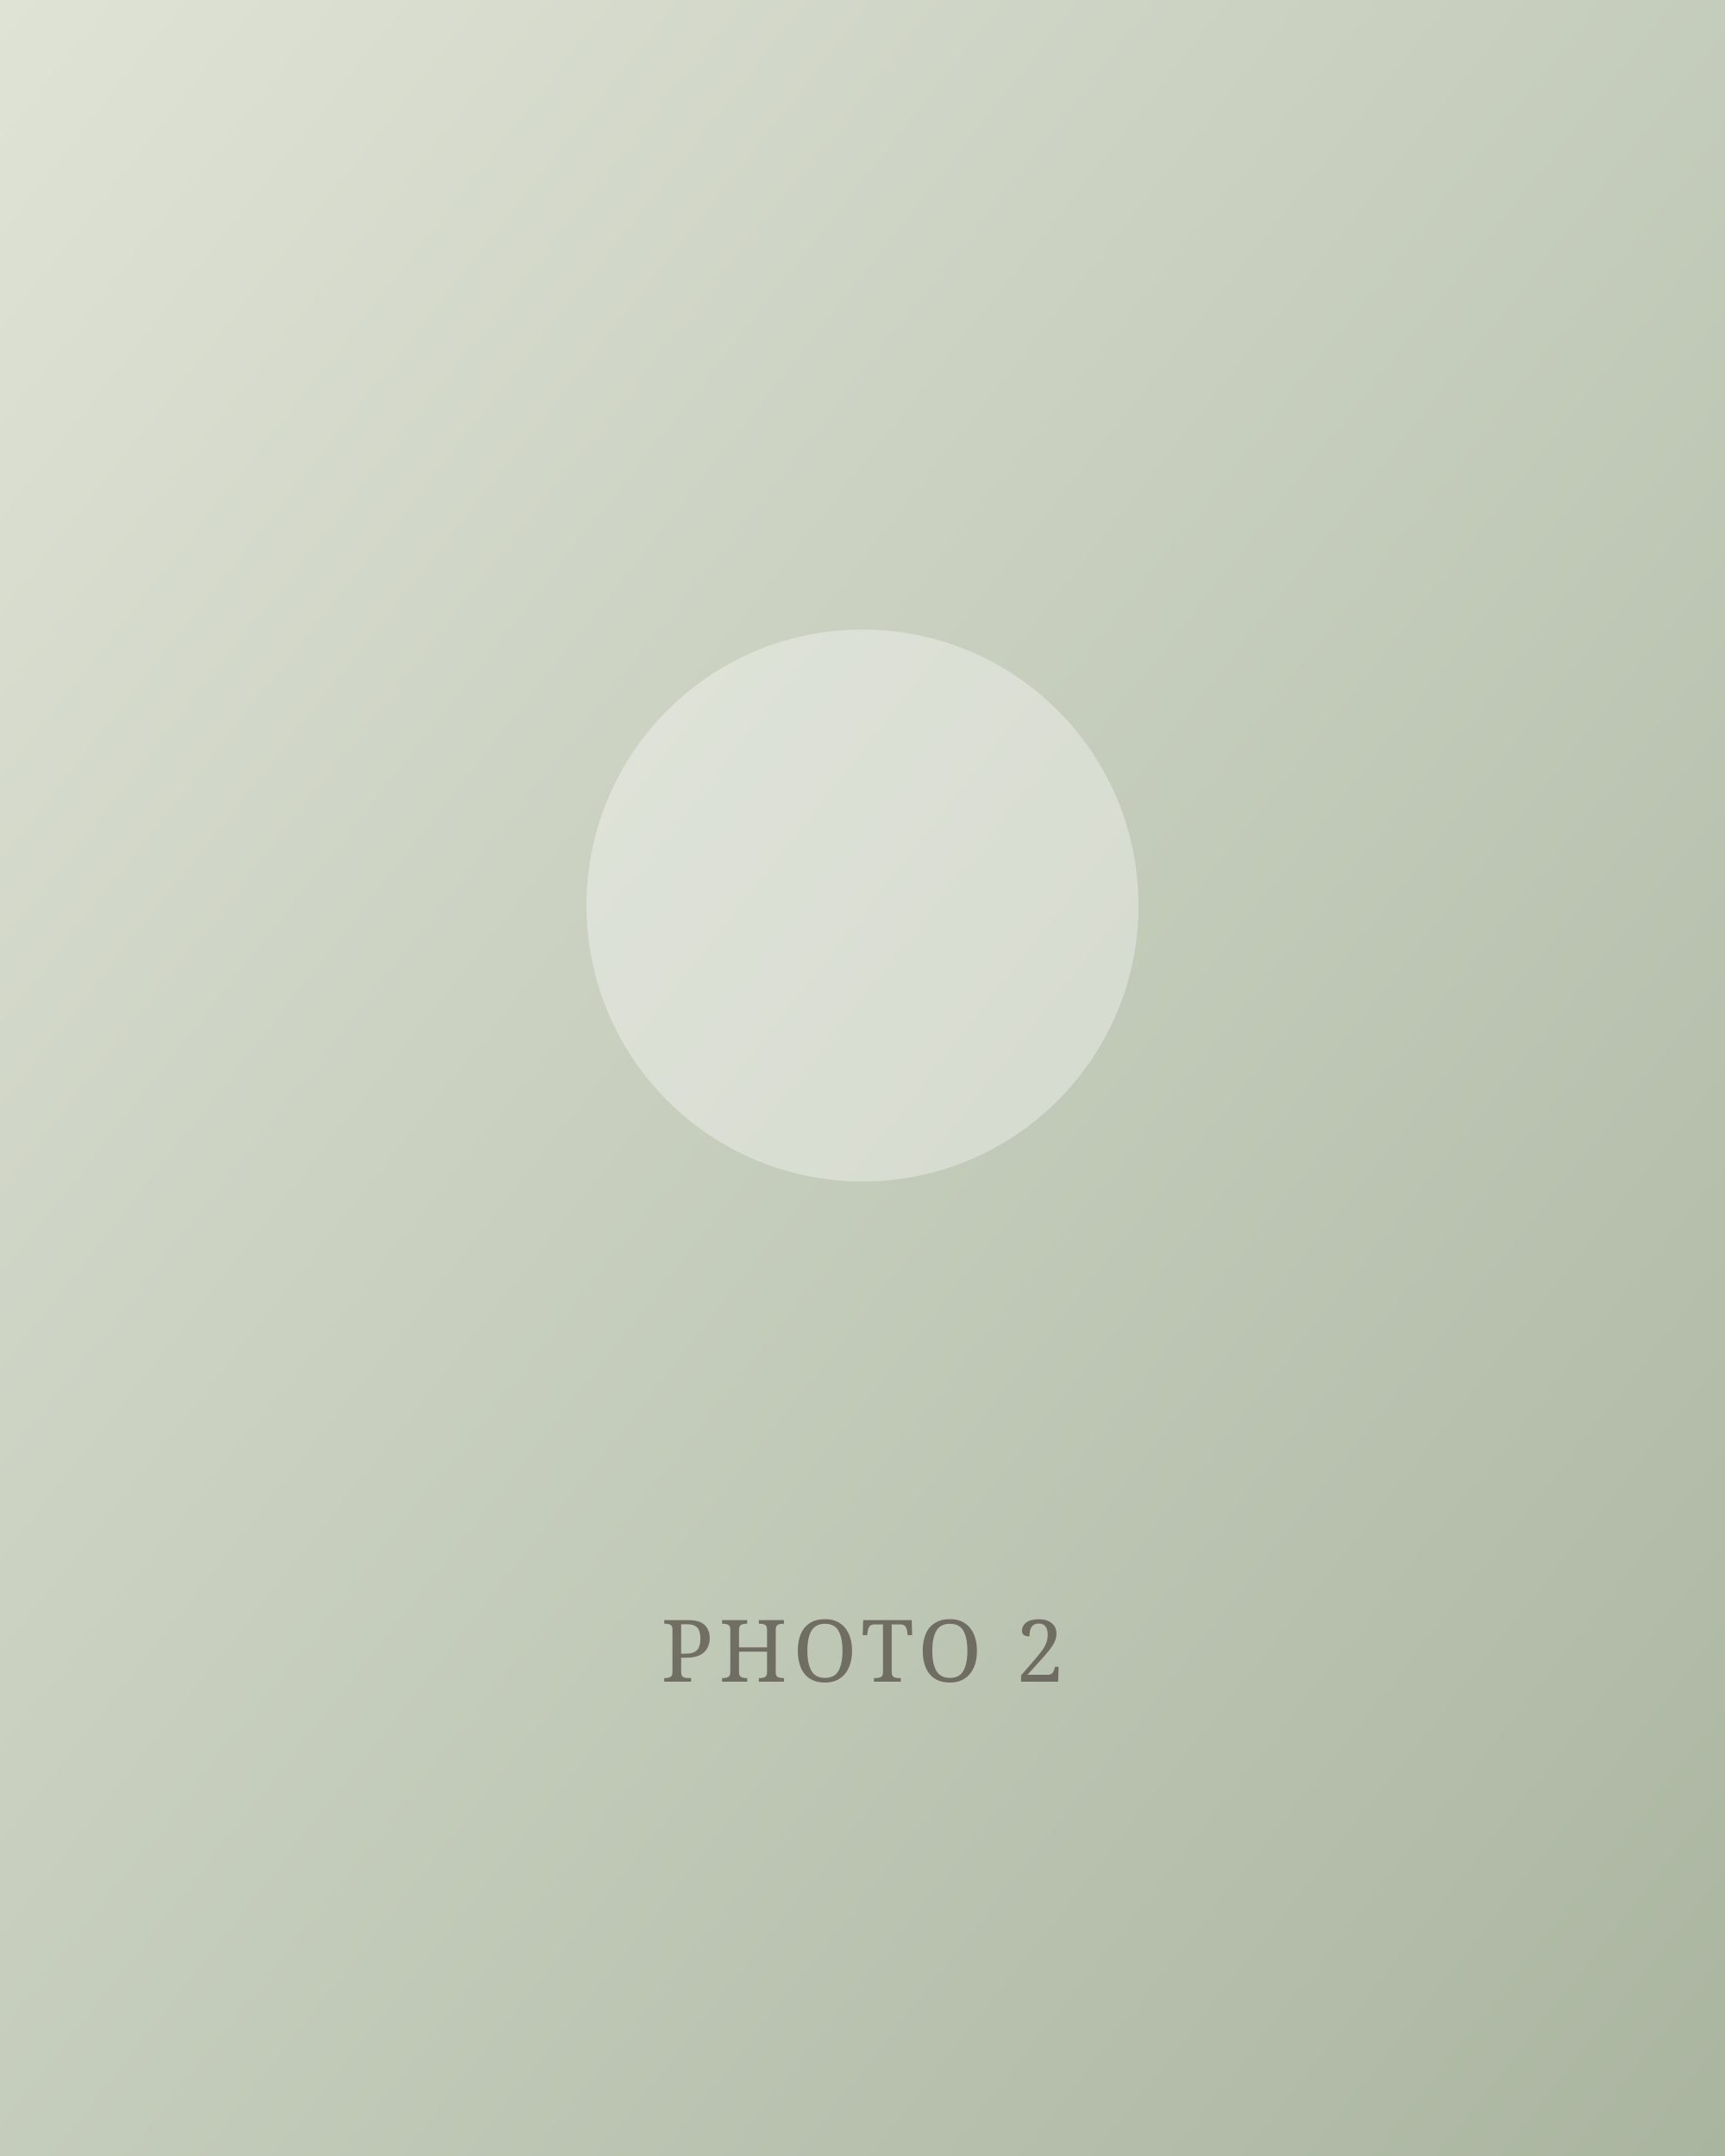
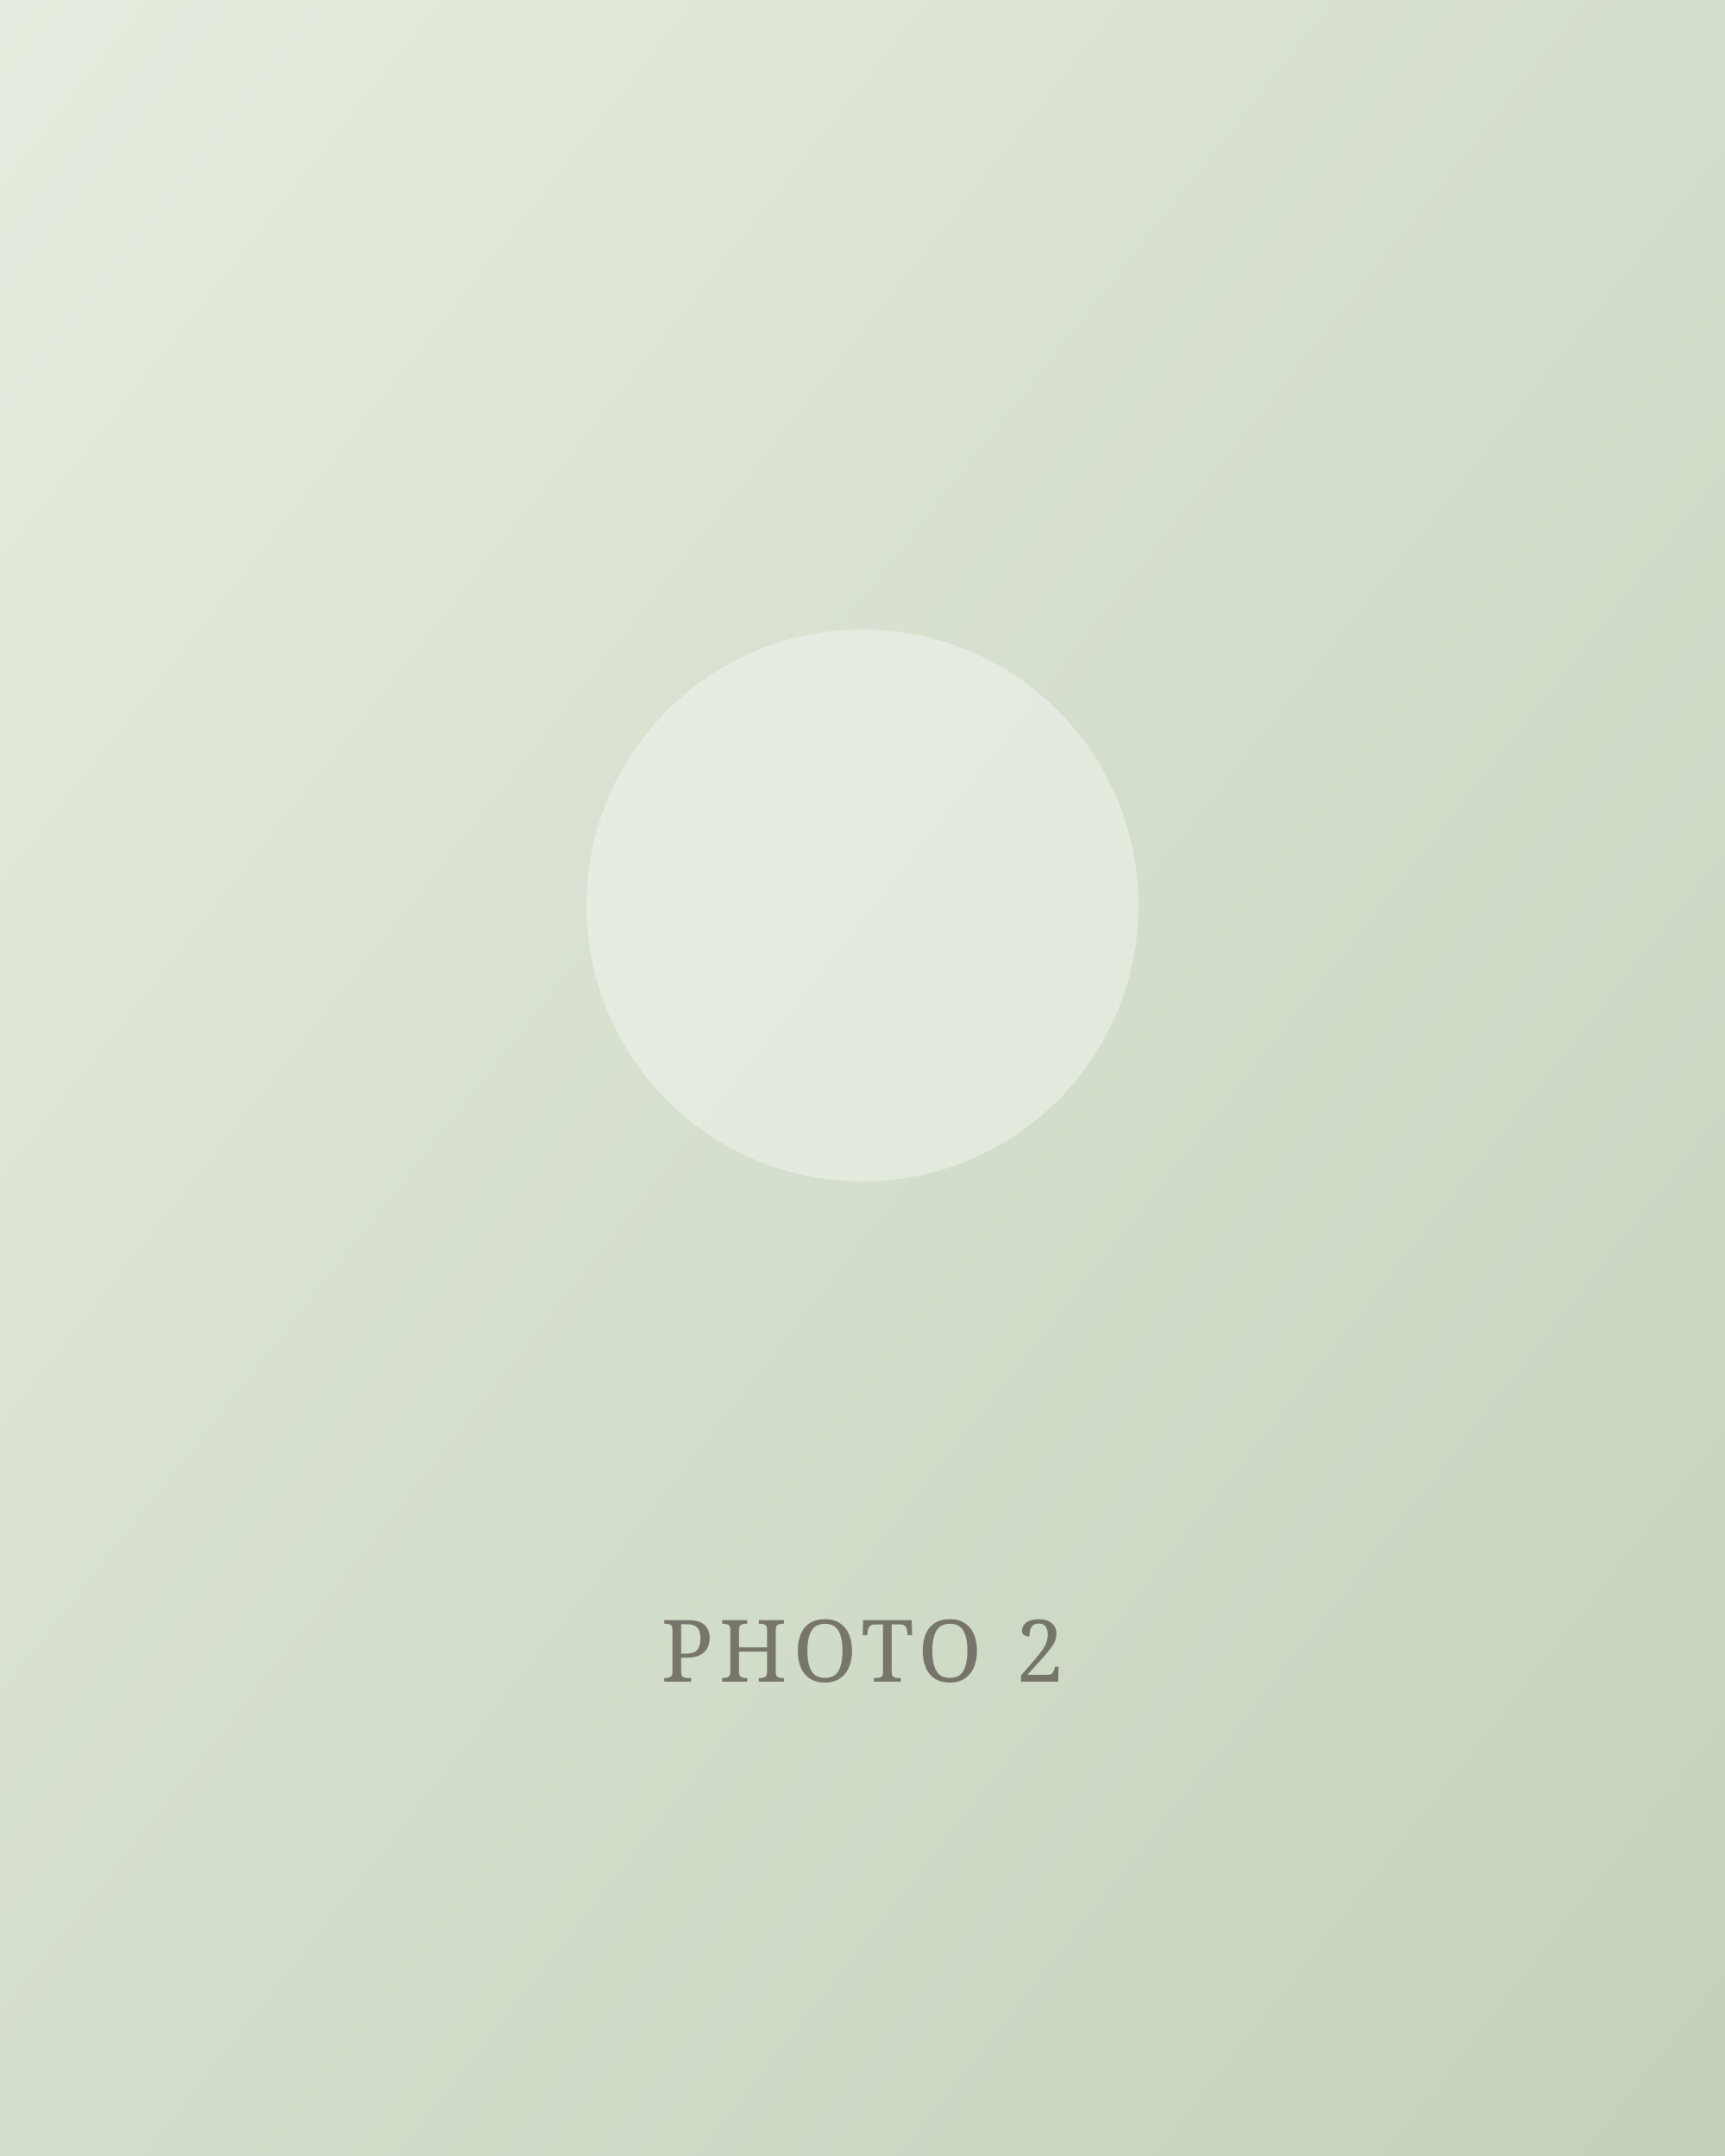
<svg xmlns="http://www.w3.org/2000/svg" width="1200" height="1500" viewBox="0 0 1200 1500">
  <defs>
    <linearGradient id="g" x1="0" y1="0" x2="1" y2="1">
-       <stop offset="0" stop-color="#dfe3d6" />
-       <stop offset="1" stop-color="#aab5a0" />
+       <stop offset="0" stop-color="#e6ecdf" />
+       <stop offset="1" stop-color="#c3d1bb" />
    </linearGradient>
  </defs>
  <rect width="1200" height="1500" fill="url(#g)" />
  <circle cx="600" cy="630" r="192" fill="rgba(255,255,255,0.35)" />
  <text x="50%" y="1170" text-anchor="middle" font-family="Georgia, serif" font-size="60" fill="rgba(60,50,45,0.6)" letter-spacing="4">PHOTO 2</text>
</svg>
